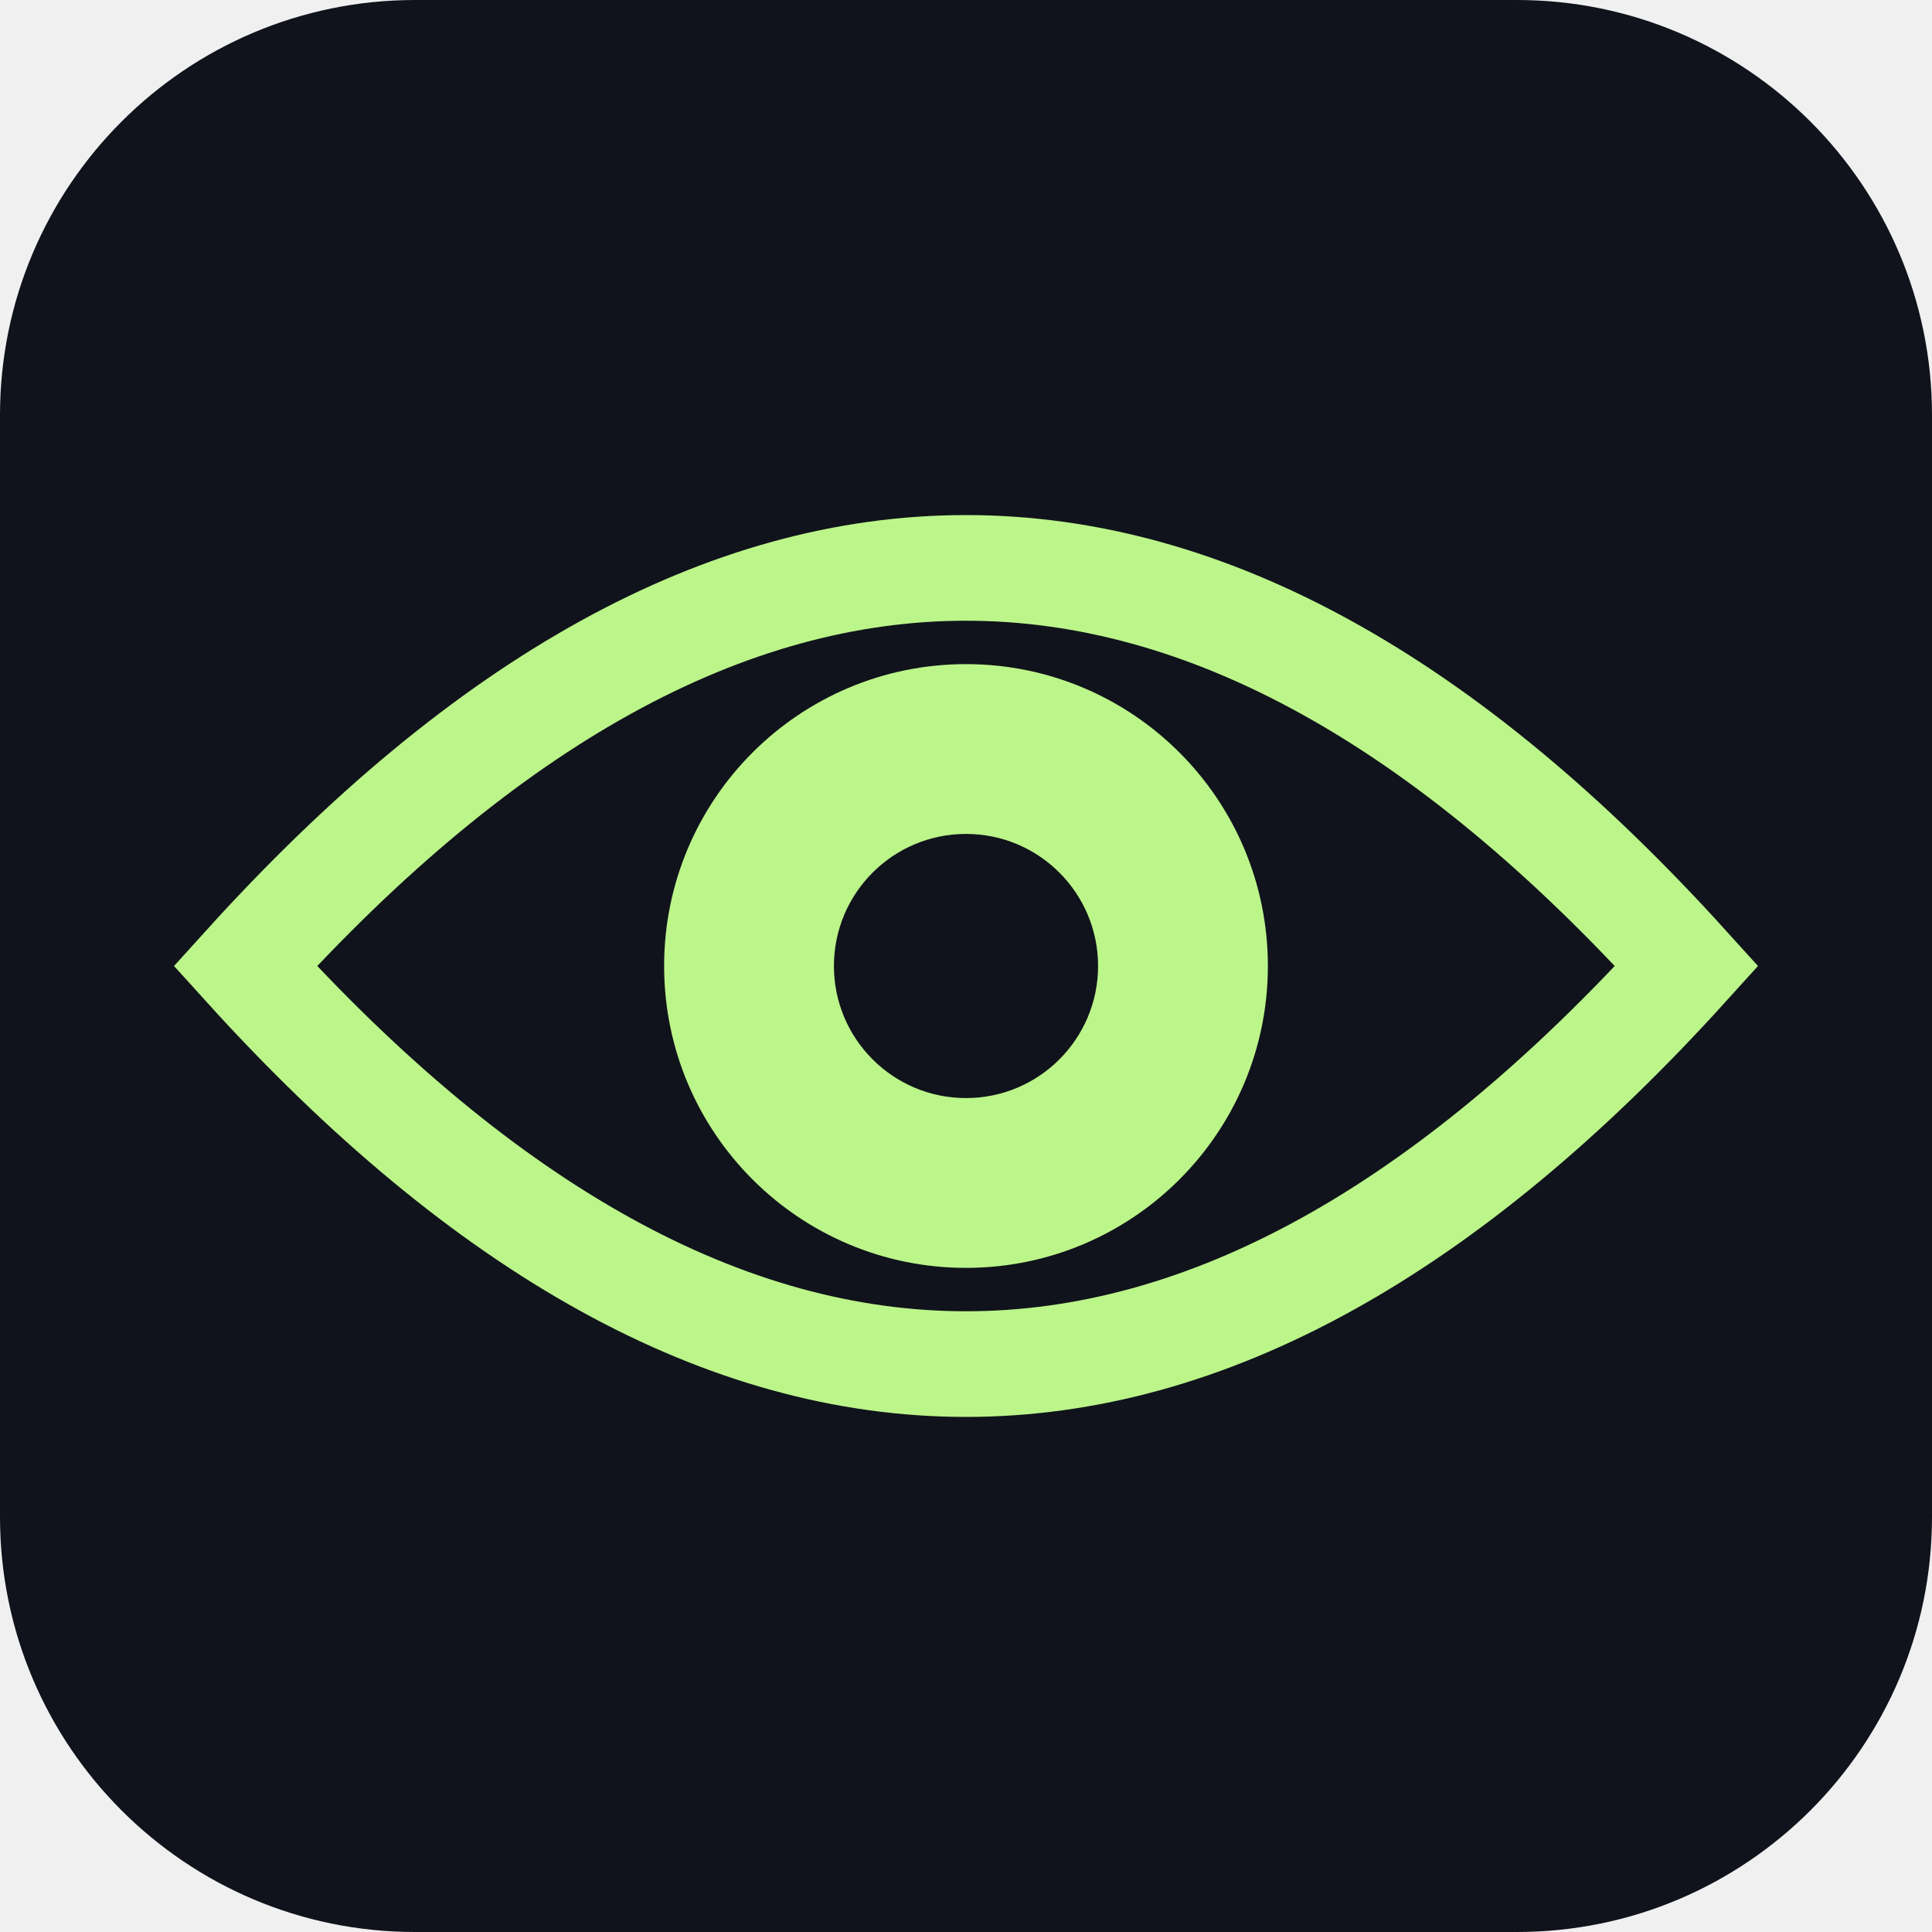
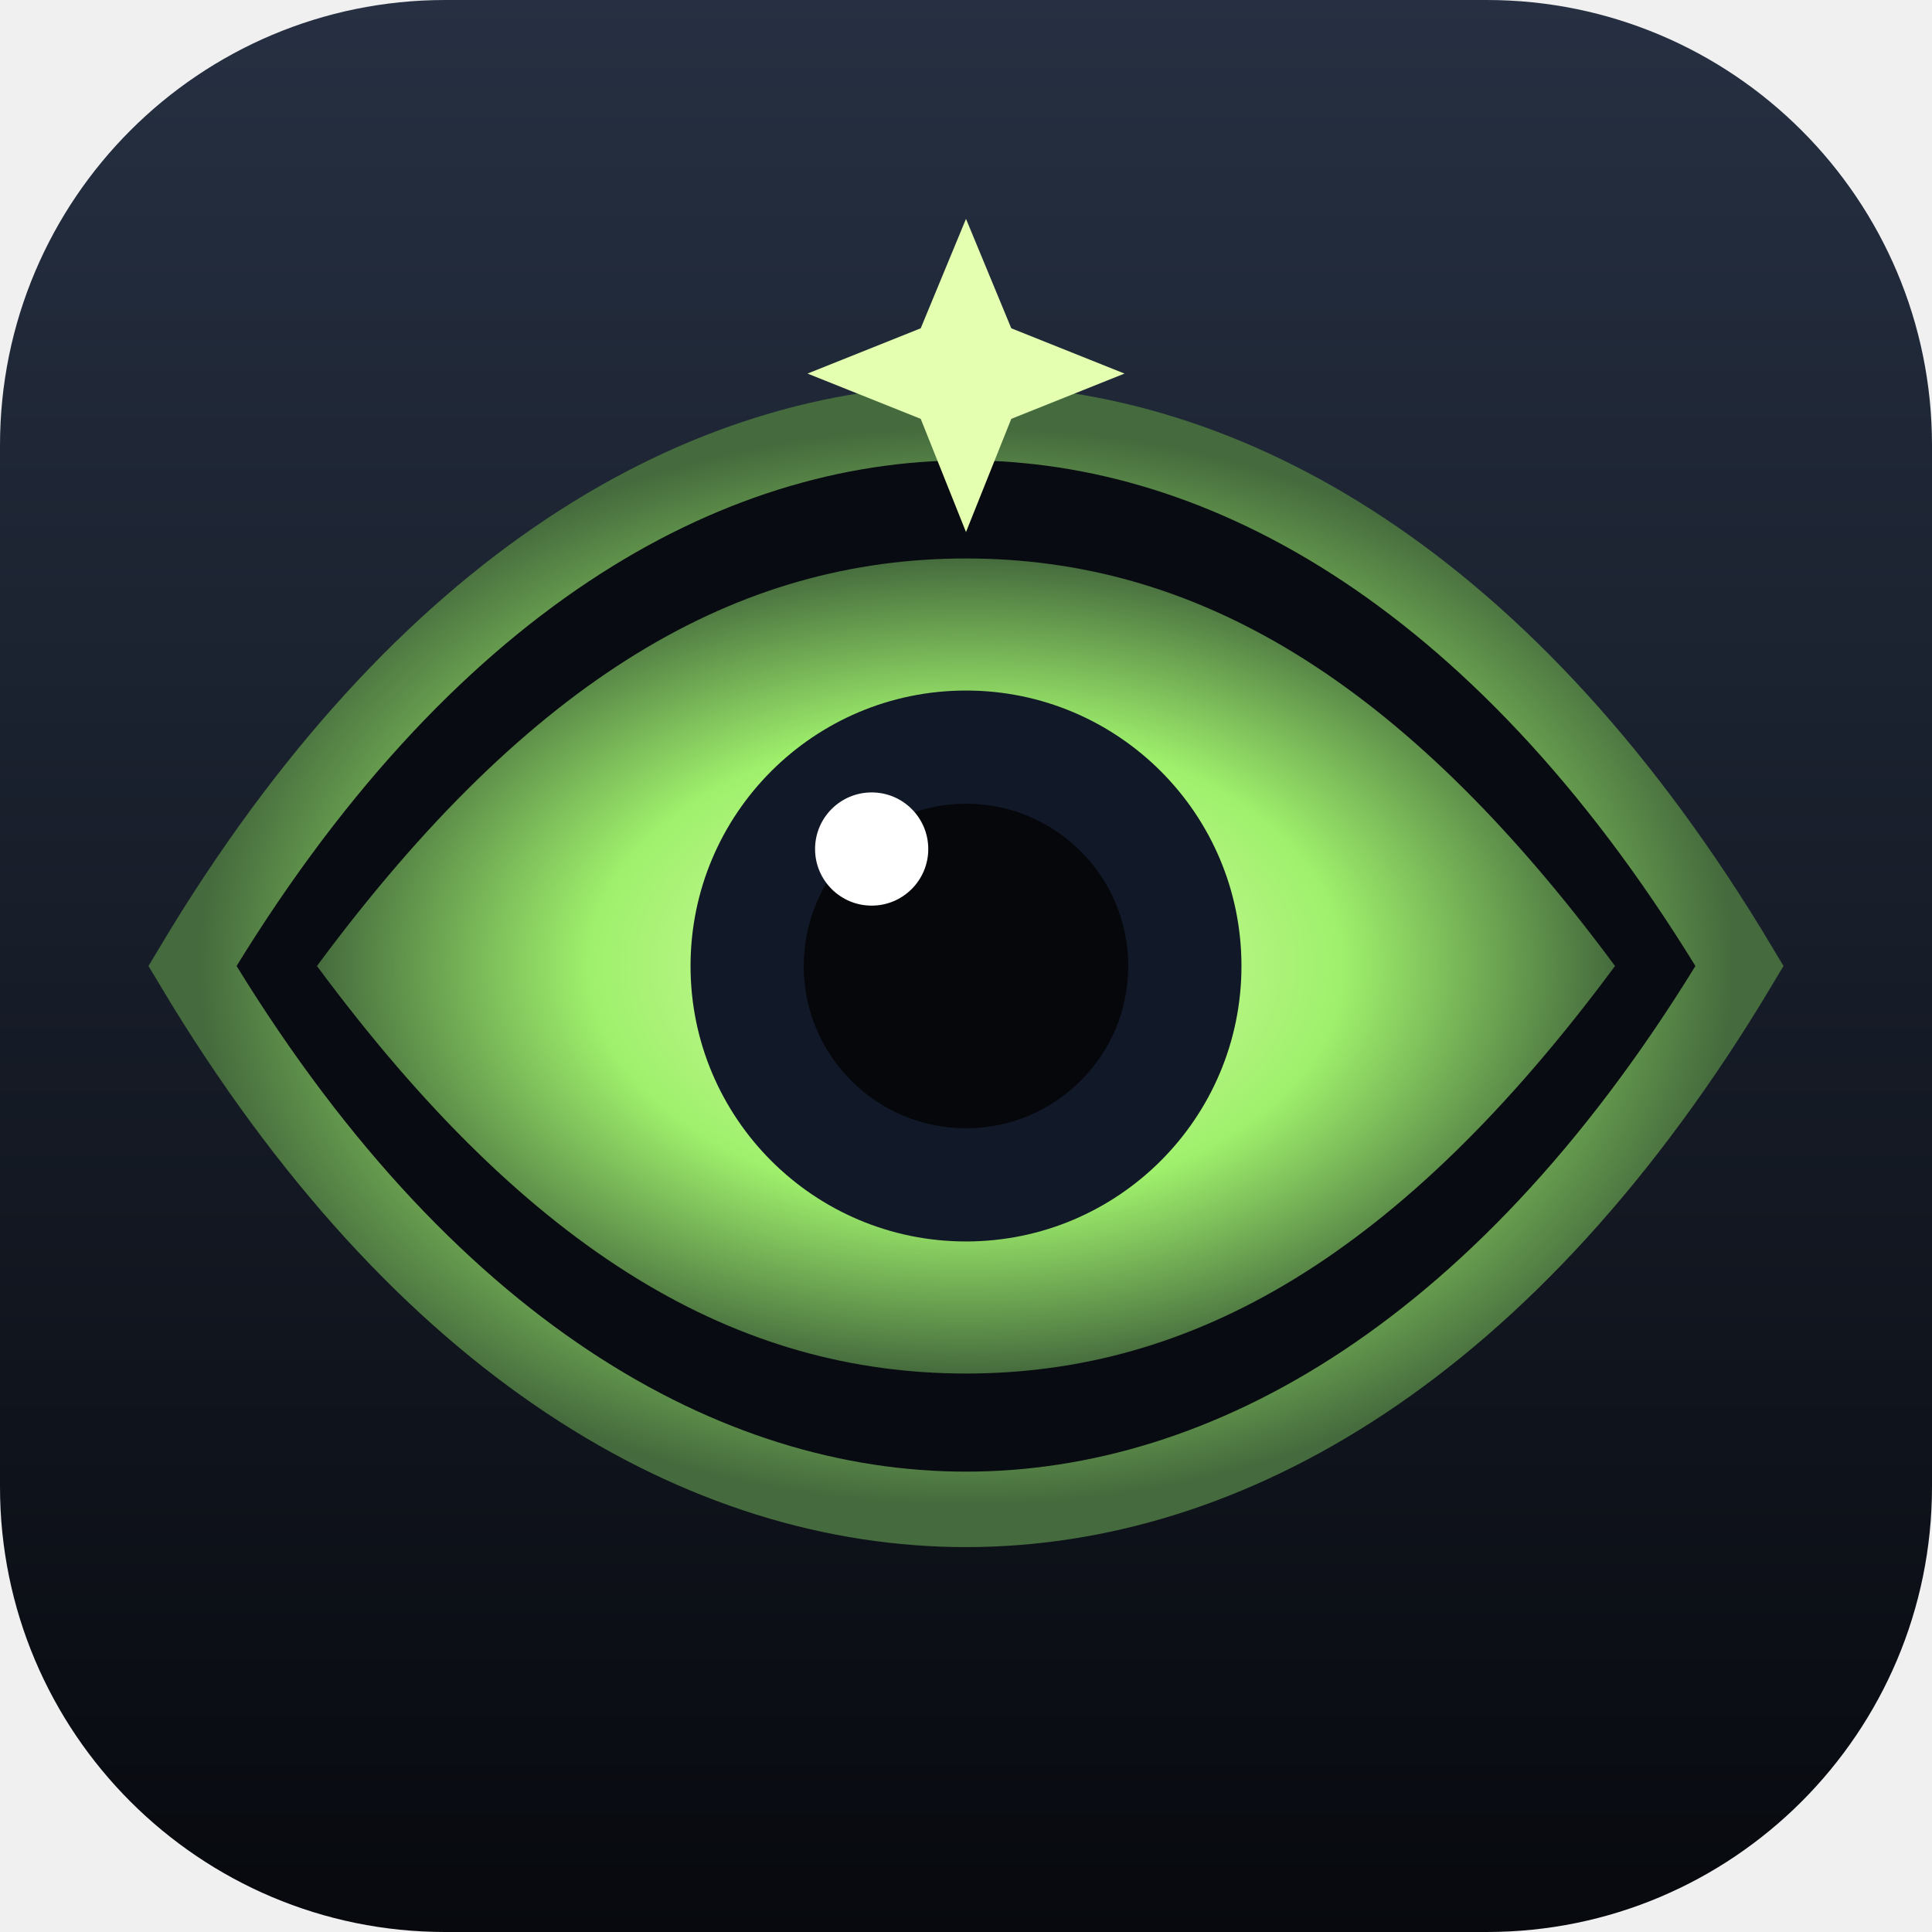
<svg xmlns="http://www.w3.org/2000/svg" viewBox="0 0 512 512">
-   <rect width="512" height="512" rx="110" fill="#10131b" />
-   <path d="M65 256Q256 45 447 256Q256 467 65 256Z" fill="none" stroke="#bcf58a" stroke-width="28" />
-   <circle cx="256" cy="256" r="80" fill="#bcf58a" />
-   <circle cx="256" cy="256" r="35" fill="#10131b" />
+   <defs>
+     <radialGradient id="g">
+       <stop stop-color="#e4ffb0" />
+       <stop offset=".58" stop-color="#9ff06c" />
+       <stop offset="1" stop-color="#456a3d" />
+     </radialGradient>
+     <linearGradient id="b" x2="0" y2="1">
+       <stop stop-color="#263042" />
+       <stop offset="1" stop-color="#07090e" />
+     </linearGradient>
+   </defs>
+   <rect width="512" height="512" rx="118" fill="url(#b)" />
+   <path d="M51 256C112 154 187 112 256 112s144 42 205 144c-61 102-136 144-205 144S112 358 51 256Z" fill="#080b11" stroke="url(#g)" stroke-width="20" />
+   <path d="M84 256c57-77 112-108 172-108s115 31 172 108c-57 77-112 108-172 108S141 333 84 256Z" fill="url(#g)" />
+   <circle cx="256" cy="256" r="73" fill="#111827" />
+   <circle cx="256" cy="256" r="43" fill="#05070b" />
+   <circle cx="231" cy="225" r="15" fill="#fff" />
+   <path d="M256 58l12 29 30 12-30 12-12 30-12-30-30-12 30-12z" fill="#e4ffb0" />
</svg>
